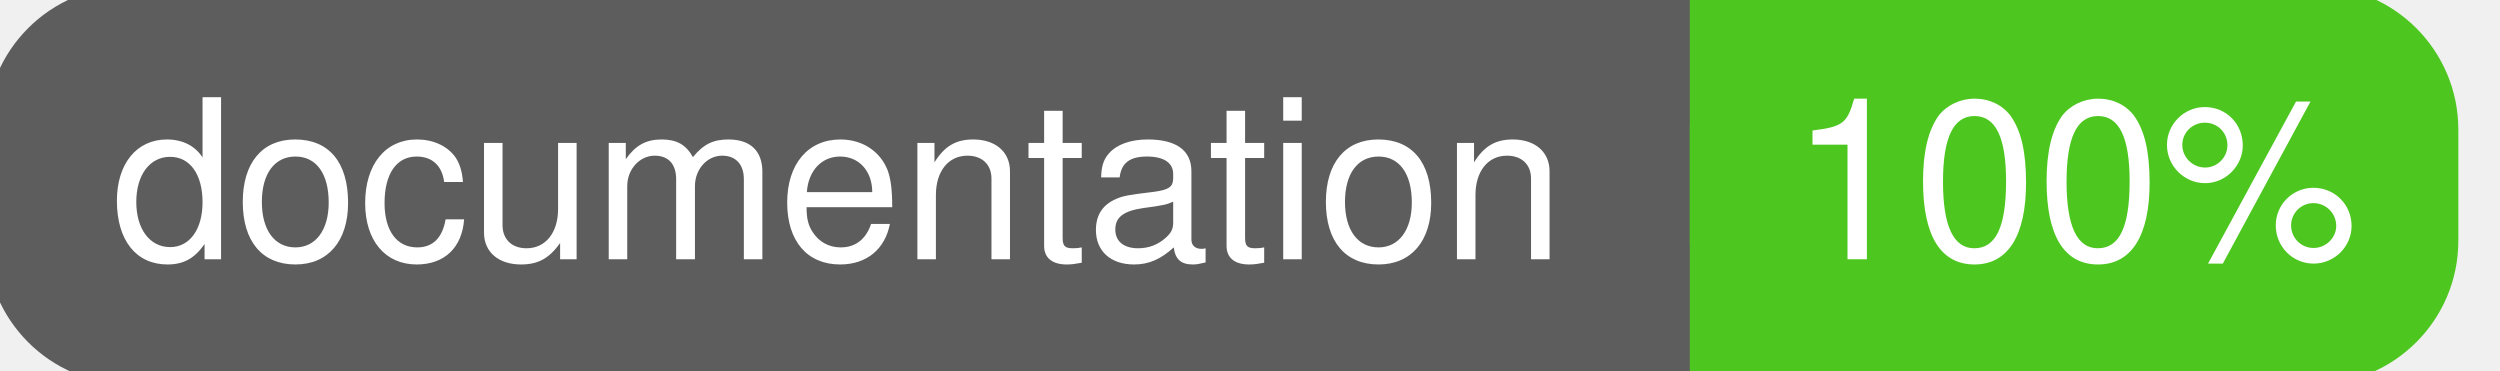
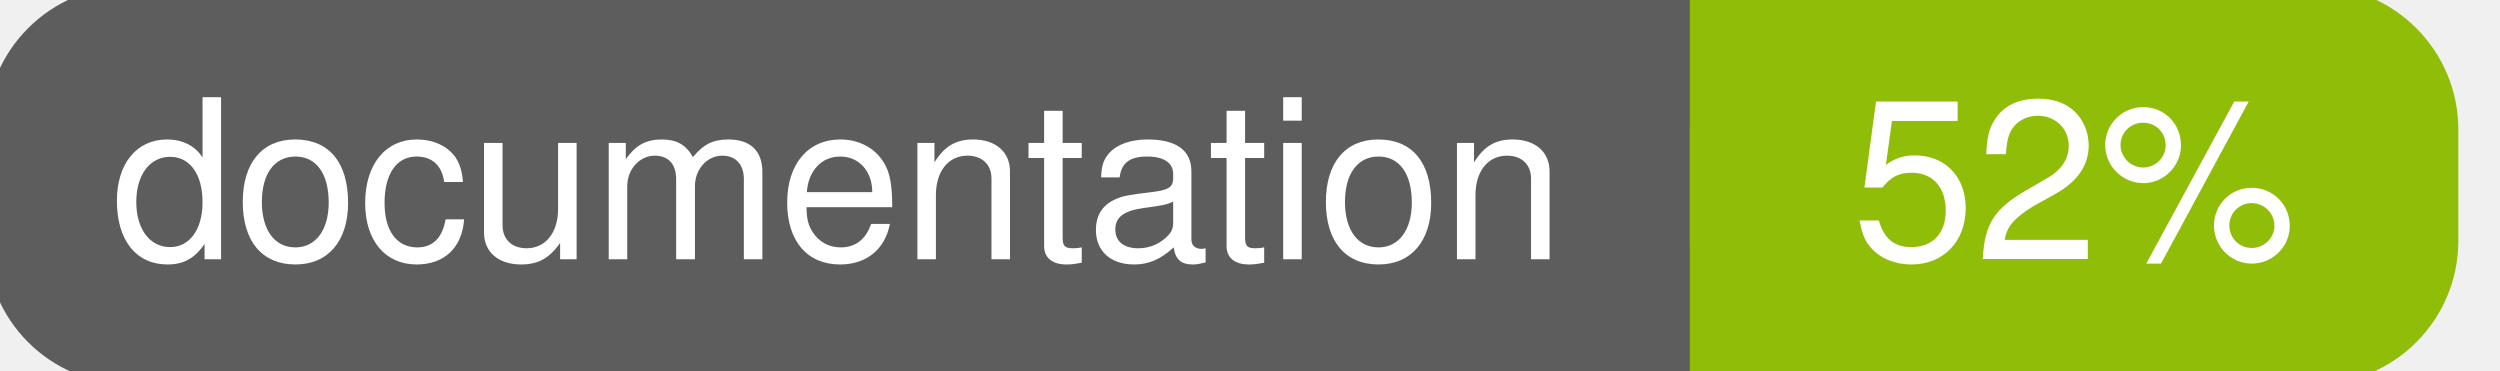
<svg xmlns="http://www.w3.org/2000/svg" width="135" height="20">
  <g>
    <rect id="svg_1" height="20" width="130" y="0" x="0" stroke-width="1.5" stroke="#5d5d5d" fill="#5d5d5d" rx="7" ry="7" />
-     <rect id="svg_2" height="20" width="40" y="0" x="92" stroke-width="1.5" stroke="#4dc71f" fill="#4dc71f" rx="7" ry="7" />
-     <rect id="svg_3" height="20" width="22" y="0" x="92" stroke-width="1.5" stroke="#4dc71f" fill="#4dc71f" />
+     <rect id="svg_2" height="20" width="40" y="0" x="92" stroke-width="1.5" stroke="#8fbd08" fill="#8fbd08" rx="7" ry="7" />
+     <rect id="svg_3" height="20" width="22" y="0" x="92" stroke-width="1.5" stroke="#8fbd08" fill="#8fbd08" />
    <text xml:space="preserve" text-anchor="start" font-family="Helvetica, Arial, sans-serif" font-size="12" id="svg_4" y="14" x="6" stroke-width="0" stroke="#5d5d5d" fill="#ffffff">documentation</text>
-     <text xml:space="preserve" text-anchor="middle" font-family="Helvetica, Arial, sans-serif" font-size="12" id="svg_5" y="14" x="112" stroke-width="0" stroke="#5d5d5d" fill="#ffffff" style="text-anchor: middle">100%</text>
+     <text xml:space="preserve" text-anchor="middle" font-family="Helvetica, Arial, sans-serif" font-size="12" id="svg_5" y="14" x="112" stroke-width="0" stroke="#5d5d5d" fill="#ffffff" style="text-anchor: middle">52%</text>
  </g>
</svg>
